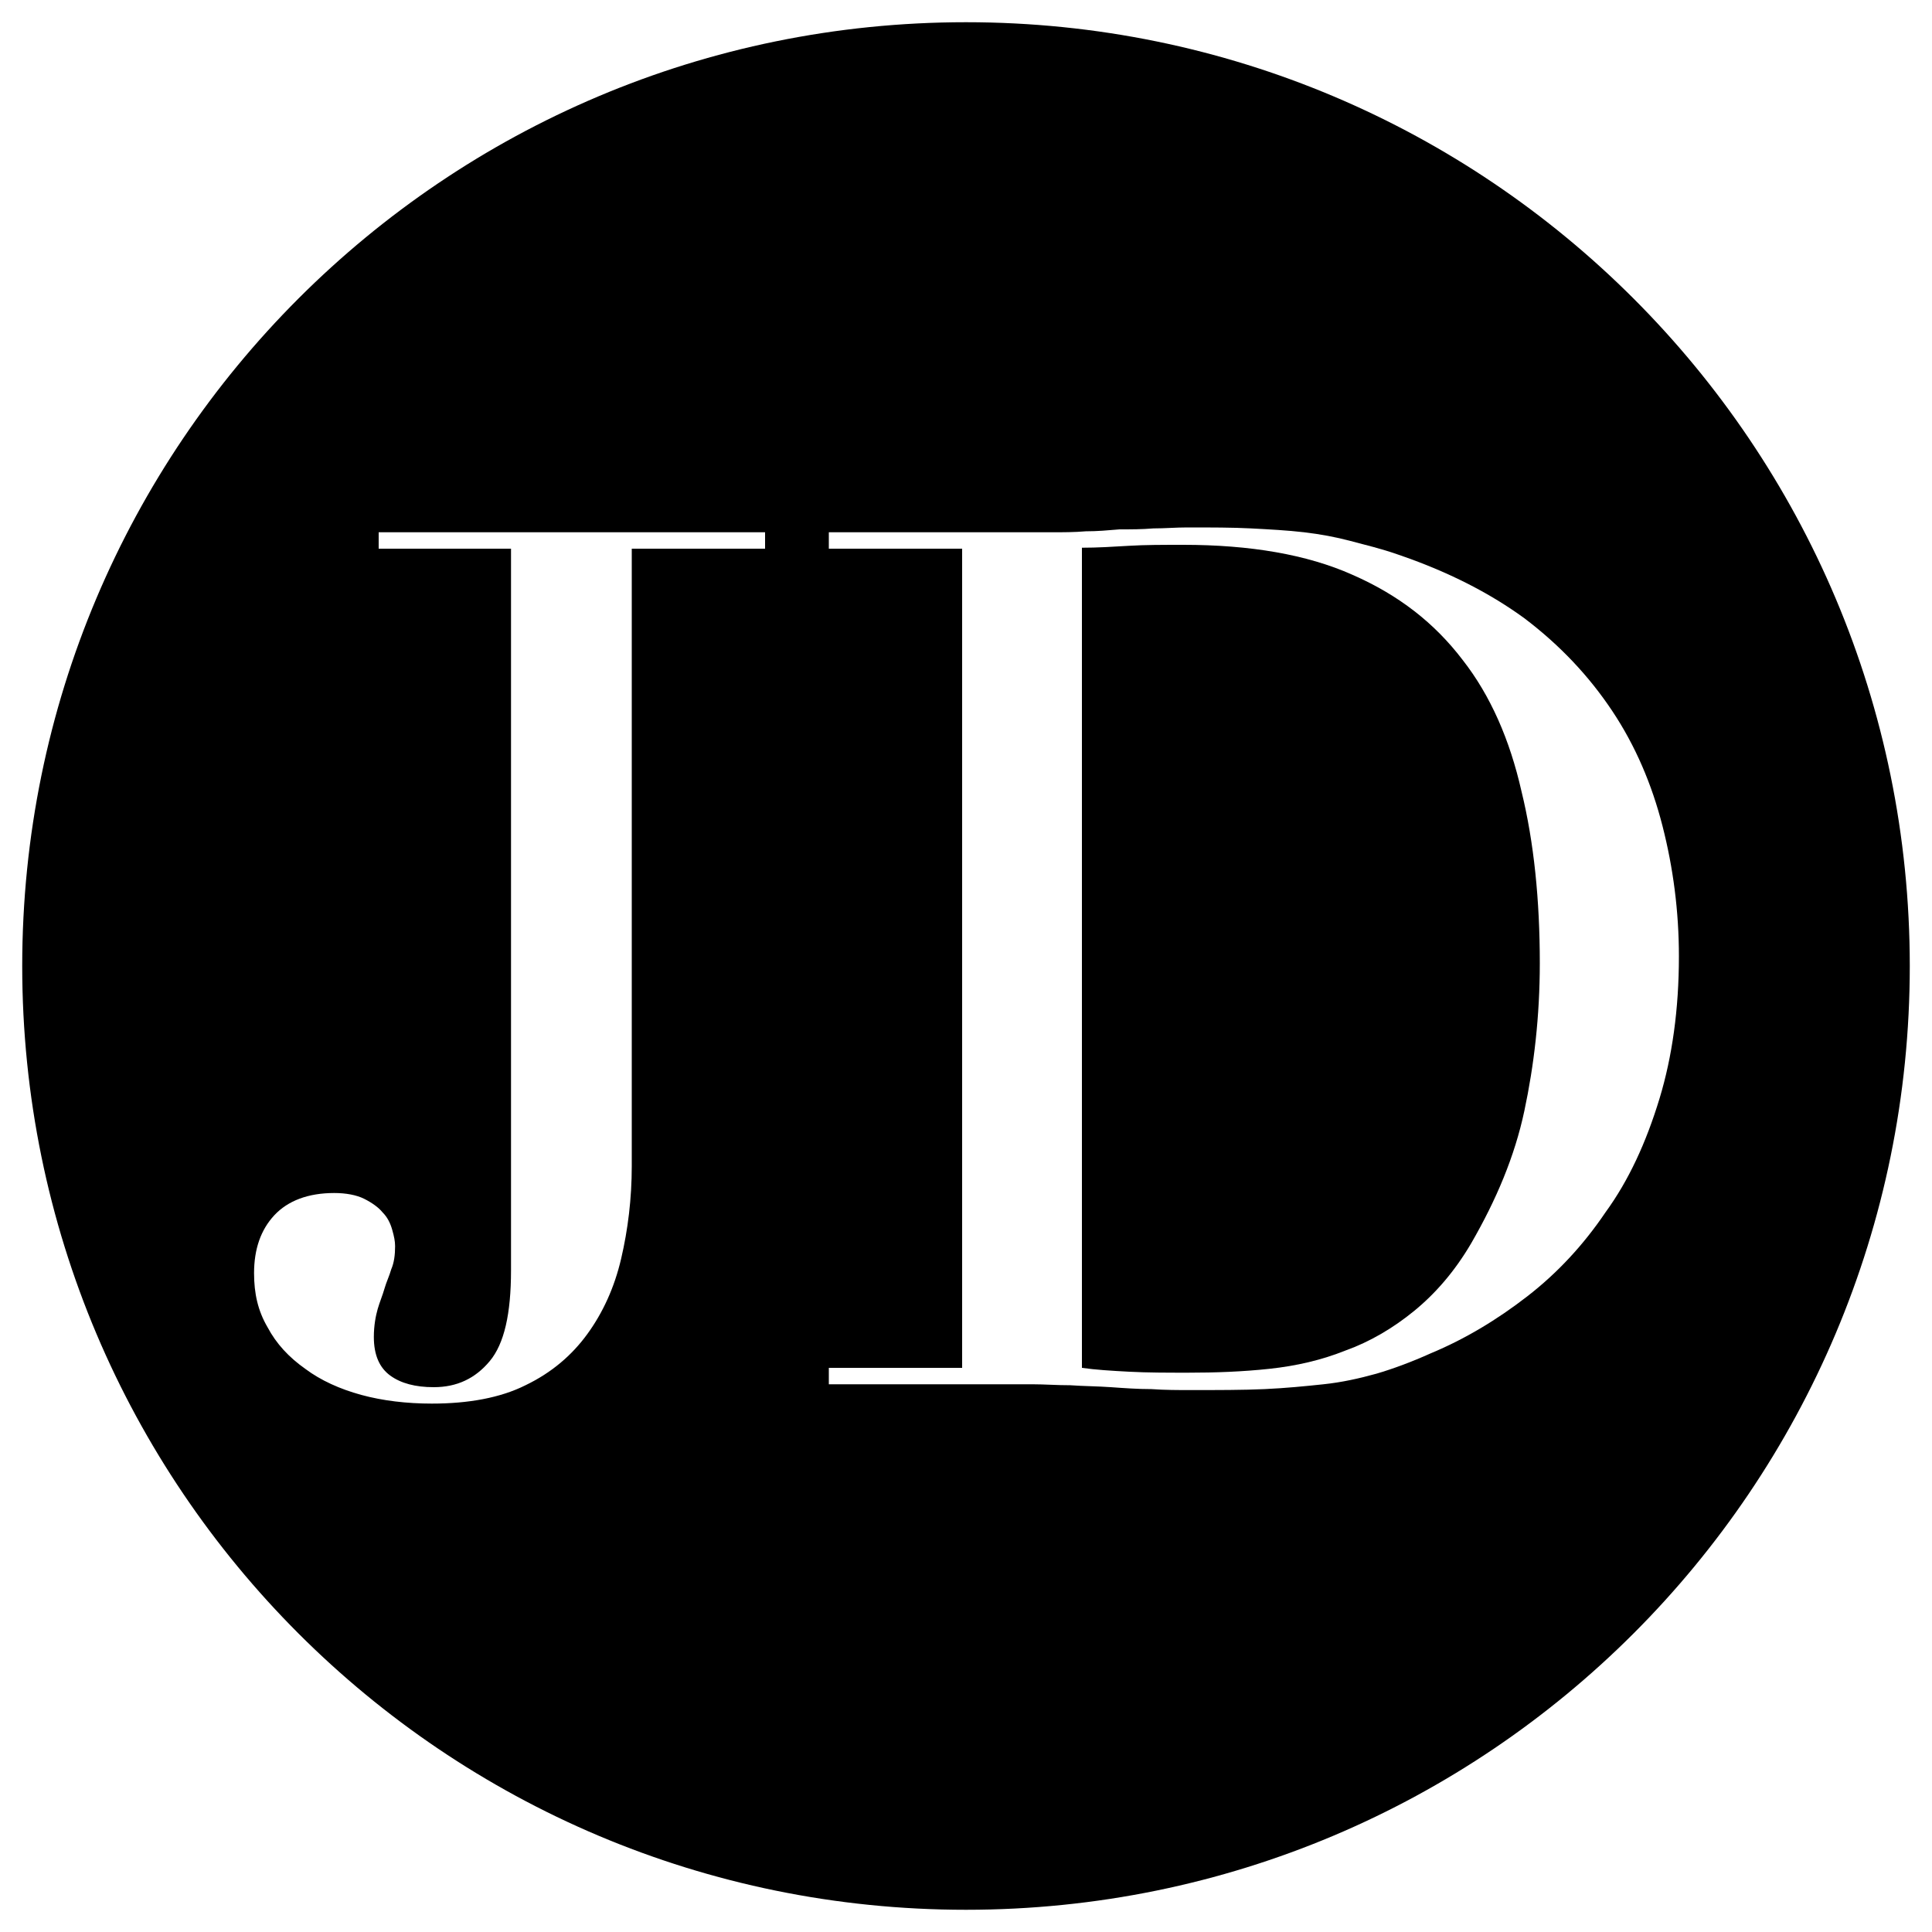
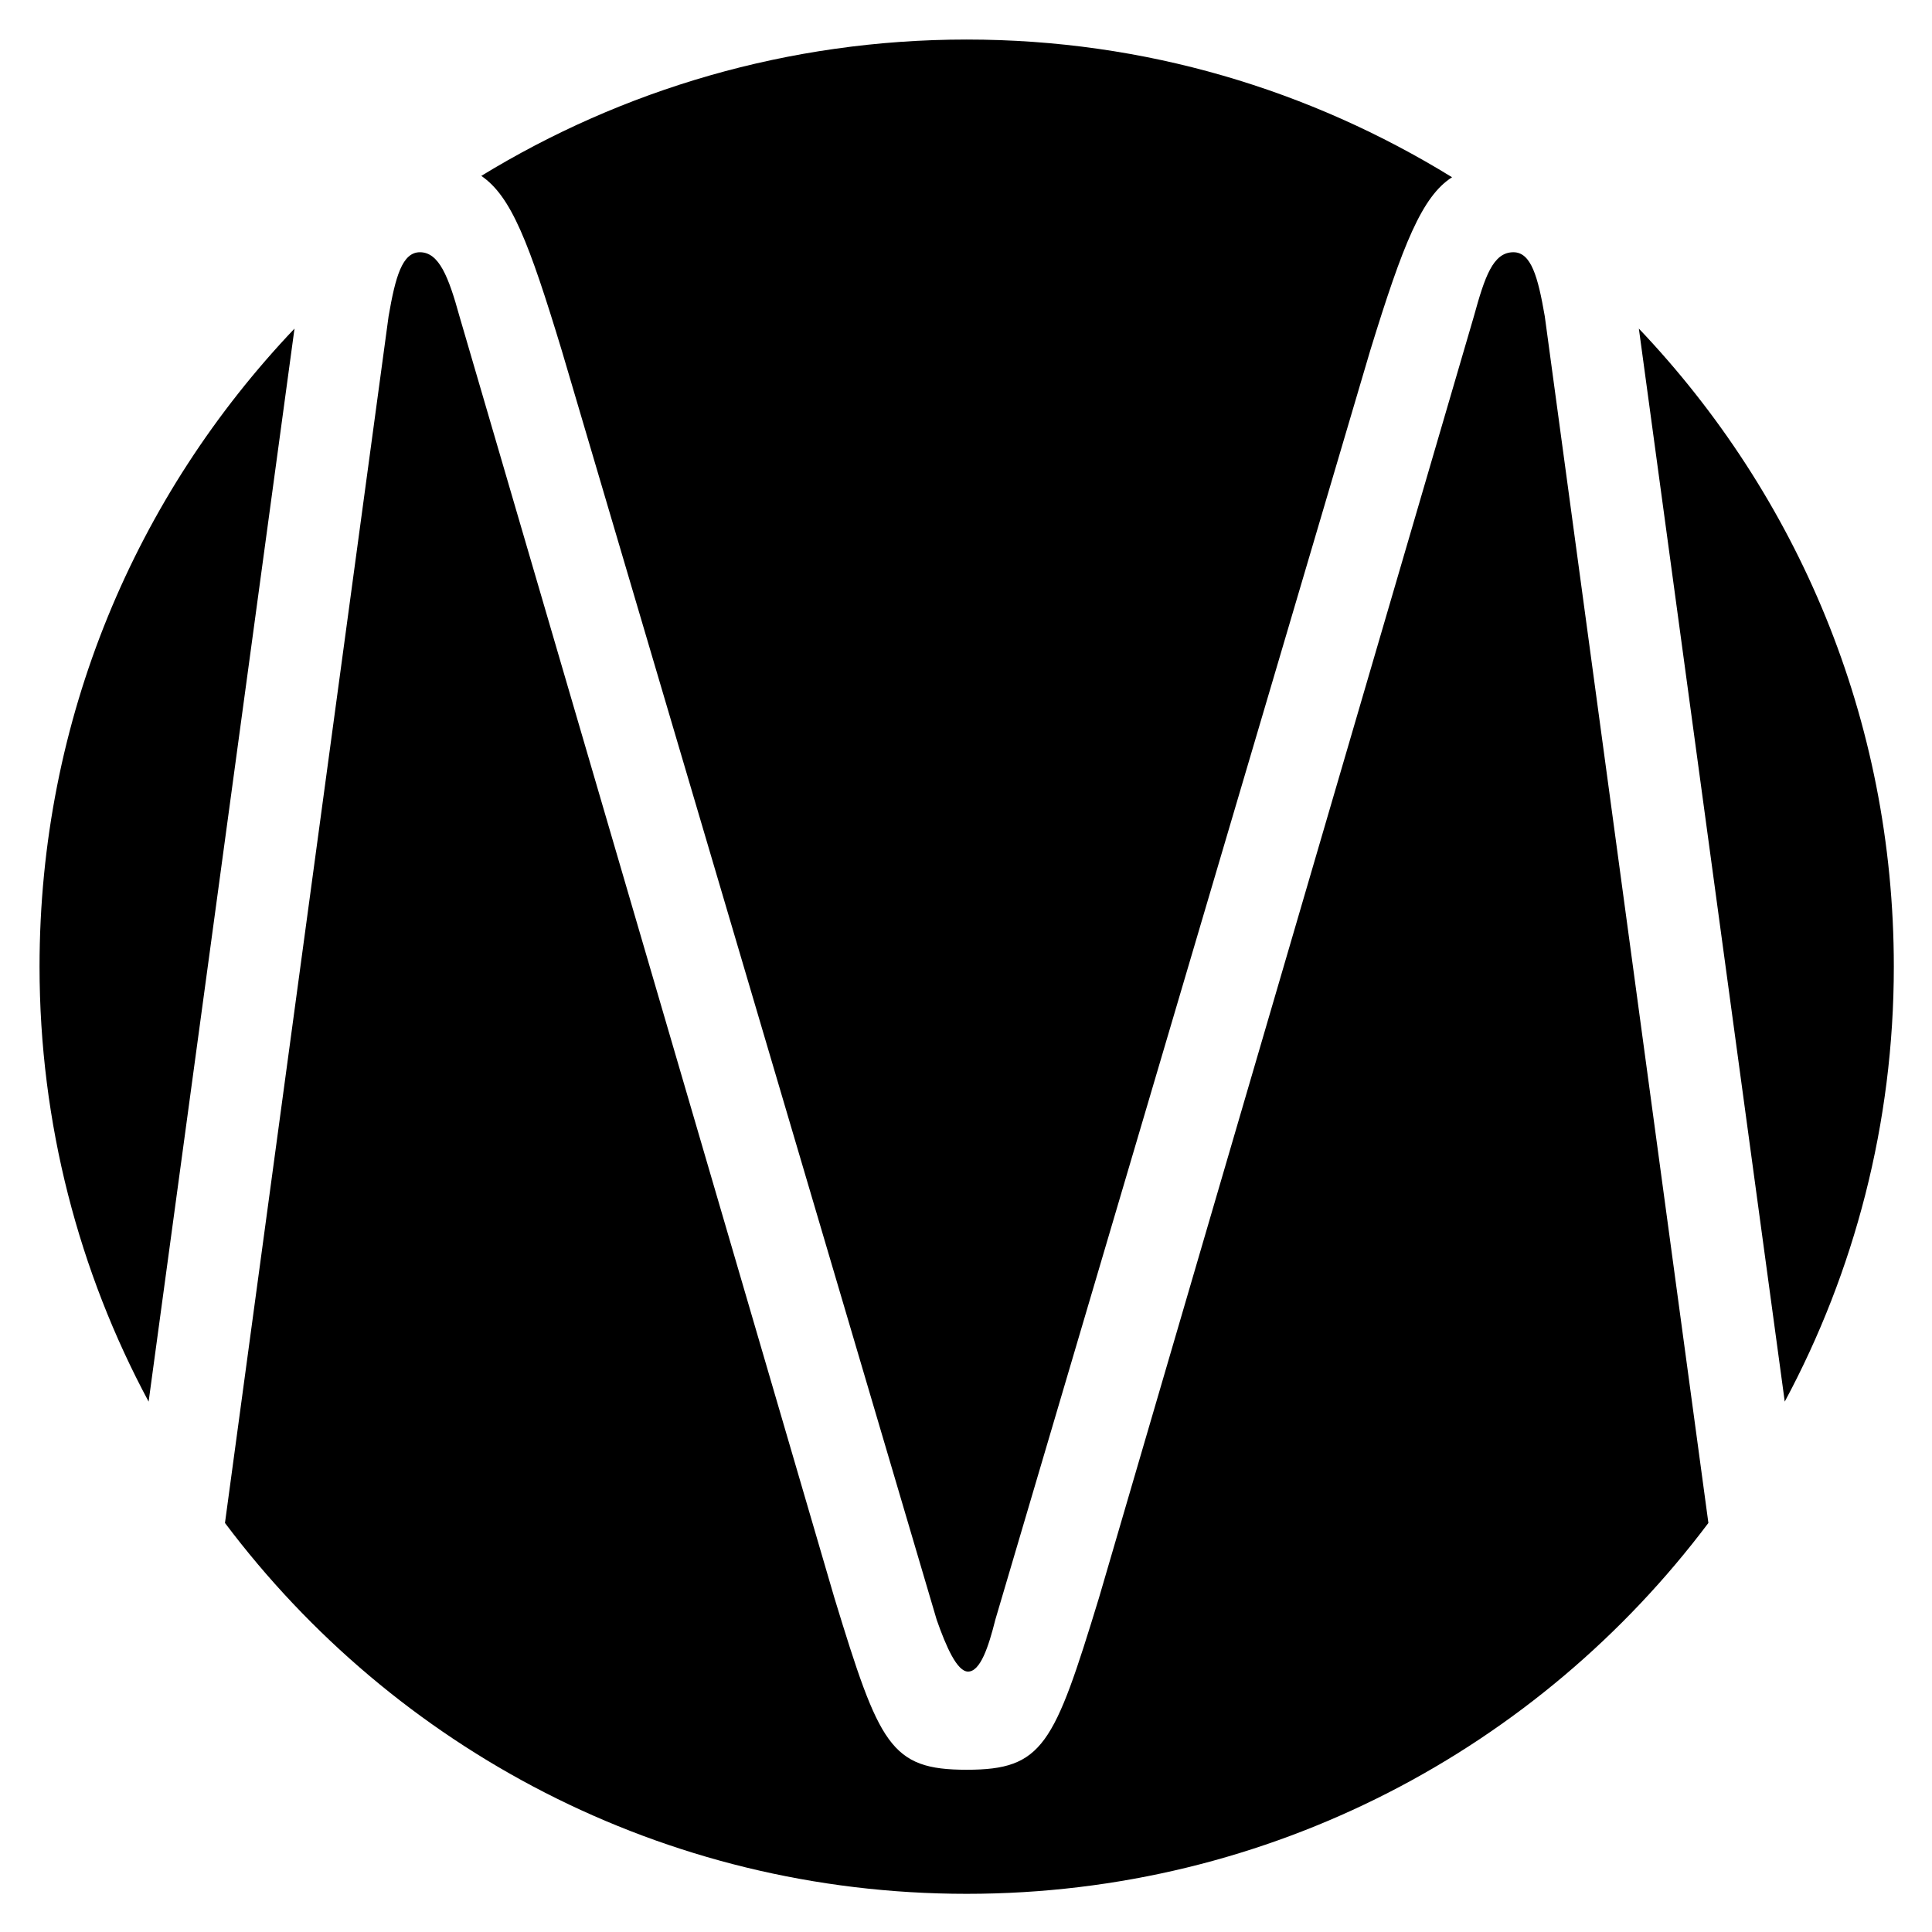
- <svg xmlns="http://www.w3.org/2000/svg" version="1.1" id="Calque_1" x="0px" y="0px" viewBox="0 0 200 200" enable-background="new 0 0 200 200" xml:space="preserve">
-   <g>
-     <path d="M151.4,68.3c-2.9-3.8-6.6-6.7-11.4-8.8c-4.7-2.1-10.6-3.1-17.5-3.1c-2.1,0-4,0-5.6,0.1c-1.7,0.1-3.3,0.2-4.9,0.2v84.9   c1.4,0.2,3,0.3,4.9,0.4c1.9,0.1,3.9,0.1,6.1,0.1c2.8,0,5.6-0.1,8.4-0.4c2.8-0.3,5.4-0.9,7.9-1.9c2.5-0.9,4.9-2.3,7.1-4.1   c2.2-1.8,4.2-4.1,5.9-7c2.6-4.5,4.5-9,5.5-13.7c1-4.7,1.6-9.8,1.6-15.3c0-6.5-0.6-12.5-1.9-17.8C156.3,76.6,154.3,72,151.4,68.3z" />
-     <path d="M100,2.3C46,2.3,2.3,46,2.3,100S46,197.7,100,197.7c54,0,97.7-43.7,97.7-97.7S154,2.3,100,2.3z M79.2,56.8H65.4v63.9   c0,3.4-0.4,6.6-1.1,9.6c-0.7,3-1.9,5.6-3.5,7.8c-1.6,2.2-3.7,4-6.4,5.3c-2.6,1.3-5.9,1.9-9.7,1.9c-2.6,0-5.1-0.3-7.3-0.9   c-2.2-0.6-4.2-1.5-5.8-2.7c-1.7-1.2-3-2.6-3.9-4.3c-1-1.7-1.4-3.5-1.4-5.6c0-2.5,0.7-4.5,2.1-6c1.4-1.5,3.5-2.3,6.2-2.3   c1.2,0,2.3,0.2,3.1,0.6c0.8,0.4,1.5,0.9,1.9,1.4c0.5,0.5,0.8,1.1,1,1.8c0.2,0.7,0.3,1.2,0.3,1.7c0,0.9-0.1,1.7-0.4,2.4   c-0.2,0.7-0.5,1.3-0.7,2c-0.2,0.7-0.5,1.4-0.7,2.1c-0.2,0.7-0.4,1.7-0.4,2.9c0,1.9,0.6,3.2,1.7,4s2.6,1.2,4.5,1.2   c2.4,0,4.3-0.9,5.8-2.7c1.5-1.8,2.2-4.9,2.2-9.4V56.8H39.2v-1.7h40V56.8z M166.2,125.5c-2.3,3.4-5,6.3-8.1,8.7   c-3.1,2.4-6.4,4.4-10,5.9c-2,0.9-3.9,1.6-5.6,2.1c-1.8,0.5-3.6,0.9-5.5,1.1c-1.9,0.2-3.9,0.4-6.1,0.5c-2.2,0.1-4.8,0.1-7.7,0.1   c-1.2,0-2.6,0-4-0.1c-1.4,0-2.8-0.1-4.2-0.2c-1.4-0.1-2.8-0.1-4.2-0.2c-1.4,0-2.7-0.1-3.9-0.1H85.8v-1.7h13.8V56.8H85.8v-1.7h23.1   c1.2,0,2.3,0,3.5-0.1c1.2,0,2.3-0.1,3.5-0.2c1.2,0,2.3,0,3.5-0.1c1.2,0,2.3-0.1,3.5-0.1c2.5,0,4.7,0,6.6,0.1   c1.9,0.1,3.8,0.2,5.5,0.4c1.7,0.2,3.3,0.5,4.8,0.9c1.5,0.4,3.2,0.8,4.9,1.4c5,1.7,9.4,3.9,13.1,6.6c3.7,2.8,6.7,6,9.1,9.6   c2.4,3.6,4.1,7.6,5.2,11.9c1.1,4.3,1.7,8.8,1.7,13.5c0,5.5-0.7,10.4-2,14.7C170.4,118.3,168.6,122.2,166.2,125.5z" />
-   </g>
+ <svg xmlns="http://www.w3.org/2000/svg" version="1.1" id="Calque_1" x="0px" y="0px" viewBox="0 0 141.7 141.7" enable-background="new 0 0 141.7 141.7" xml:space="preserve">
+   <path d="M35.3,12.9C45.6,6.6,57.8,2.9,70.9,2.9c13.1,0,25.2,3.7,35.6,10.1c-2.2,1.4-3.6,4.9-6,12.7L73,118.8c-0.5,2-1.1,3.8-2,3.8  c-0.8,0-1.6-1.8-2.3-3.8L41.2,25.7C38.8,17.8,37.5,14.4,35.3,12.9z M120.2,24.1l10.7,78.7c5.1-9.5,8-20.4,8-31.9  C138.9,52.7,131.8,36.3,120.2,24.1z M111,18.5c-1.5,0-2.1,1.8-2.9,4.7l-27.5,94c-3.3,10.8-4.1,12.6-9.7,12.6  c-5.6,0-6.4-1.8-9.7-12.6l-27.5-94c-0.8-2.9-1.5-4.7-2.9-4.7c-1.3,0-1.8,1.8-2.3,4.7l-12,88.5c12.4,16.5,32.1,27.2,54.4,27.2  s42-10.7,54.4-27.2l-12-88.5C112.8,20.3,112.3,18.5,111,18.5z M2.9,70.9c0,11.5,2.9,22.4,8,31.9l10.7-78.7  C10,36.3,2.9,52.7,2.9,70.9z" />
</svg>
